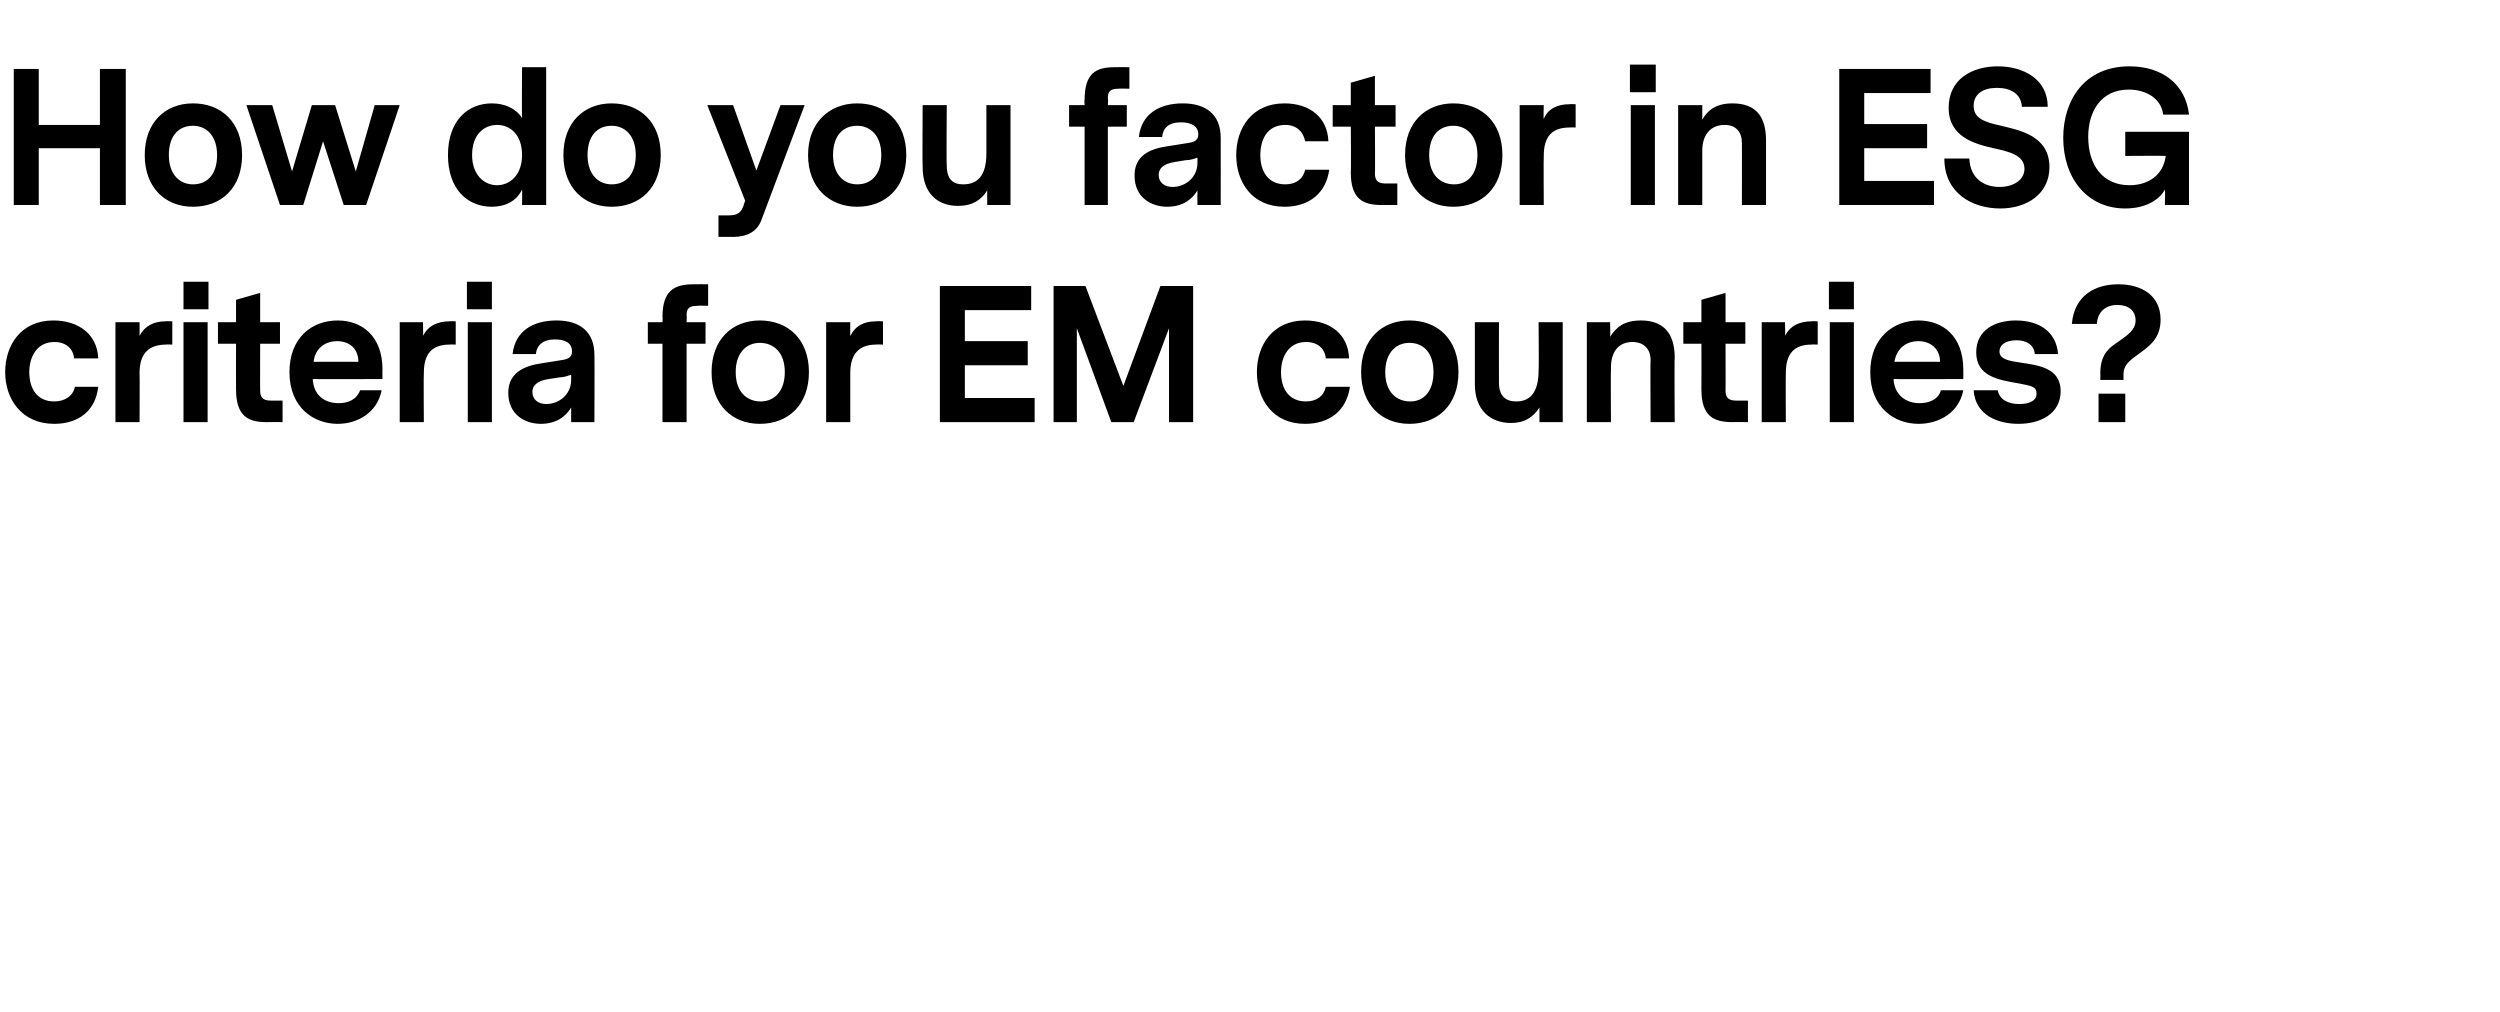
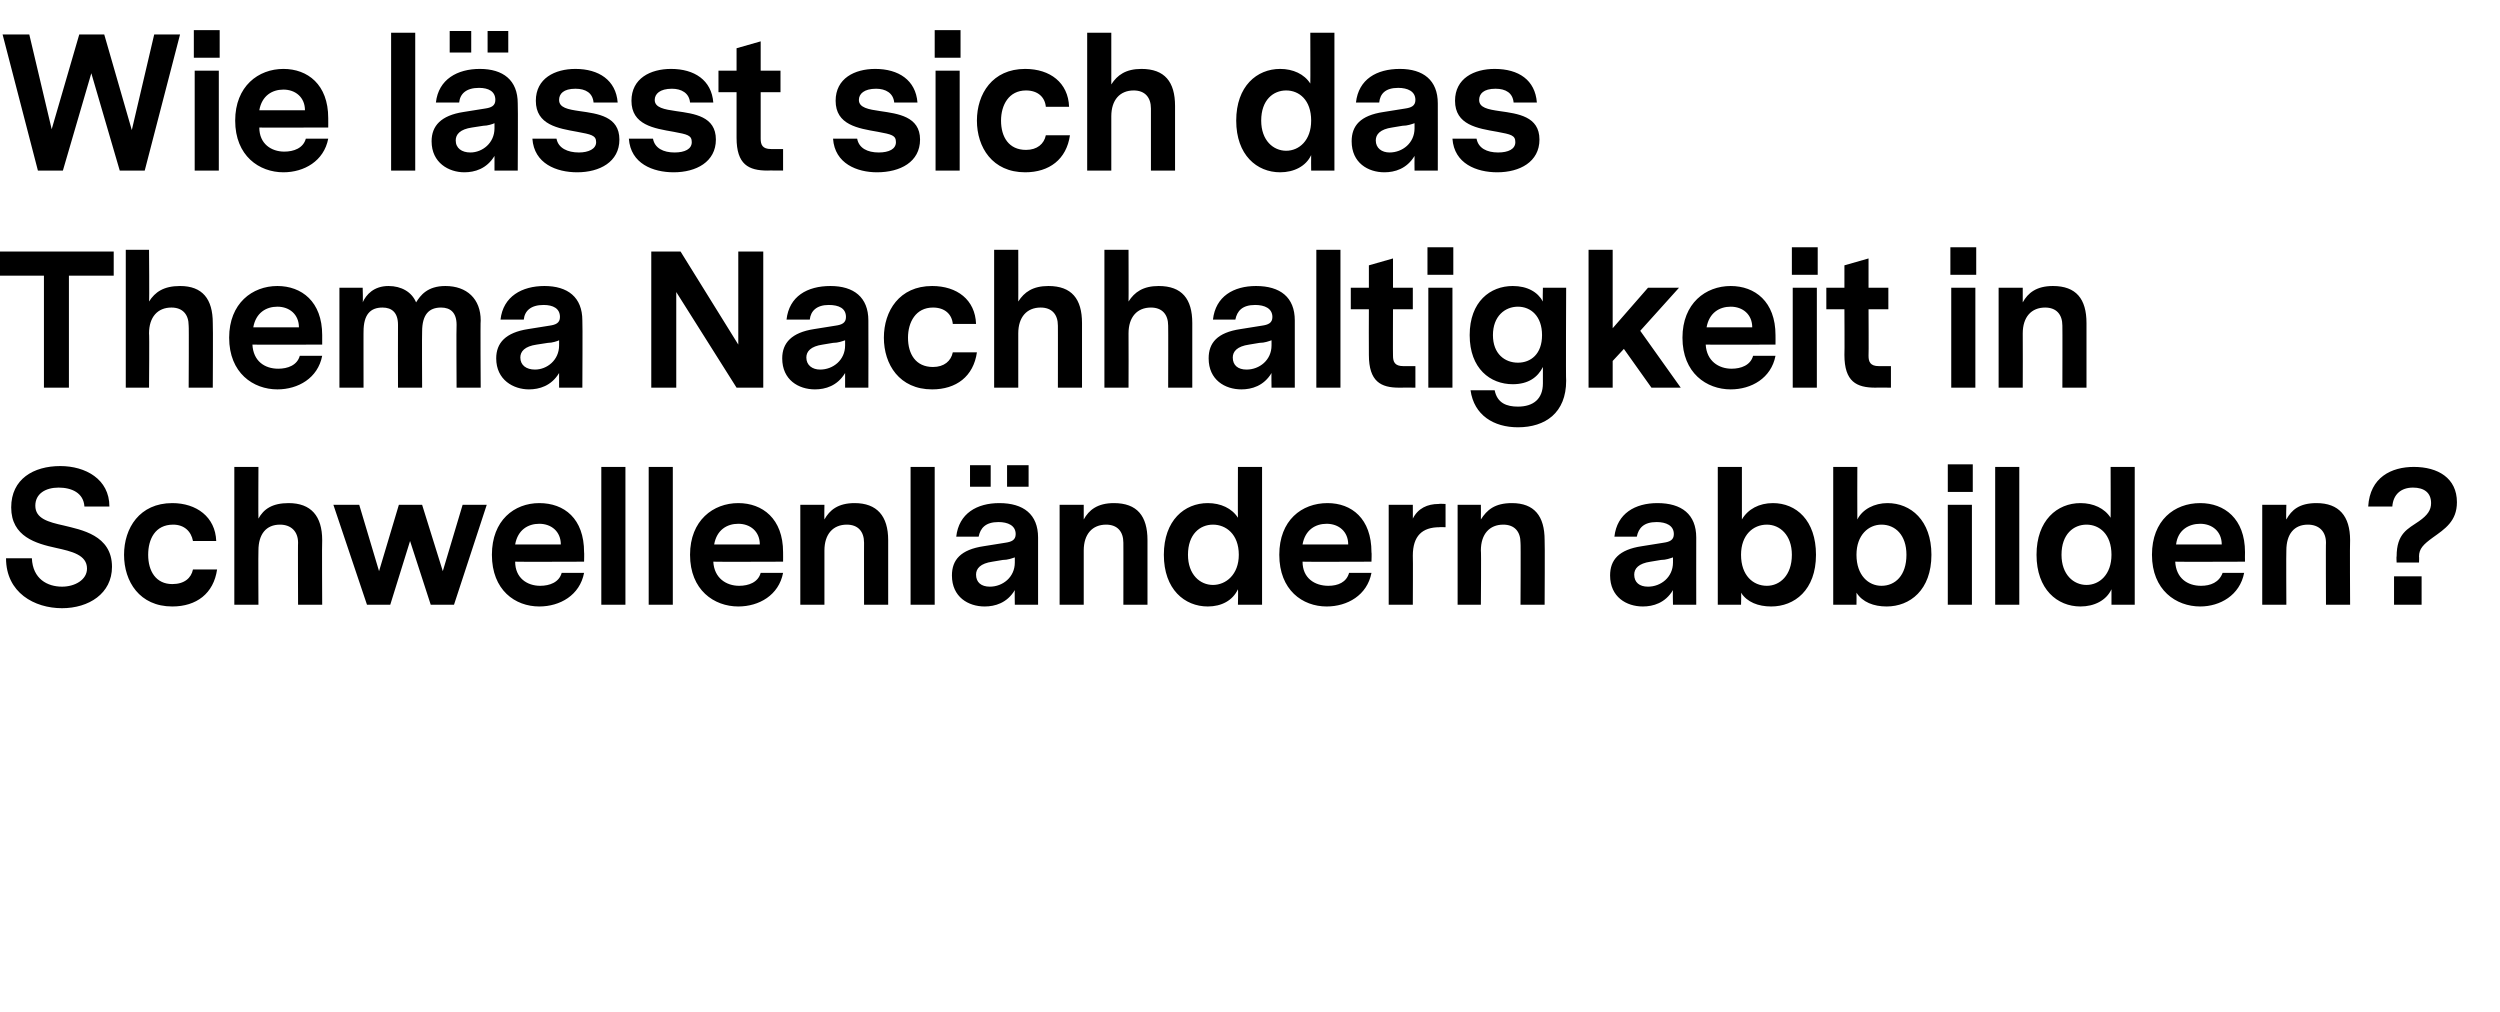
- <svg xmlns="http://www.w3.org/2000/svg" version="1.1" width="290.2px" height="117.4px" viewBox="0 -4 290.2 117.4" style="top:-4px">
+ <svg xmlns="http://www.w3.org/2000/svg" version="1.1" width="290.2px" height="117.4px" viewBox="0 0 290.2 117.4">
  <defs />
-   <g id="Polygon11011">
-     <path d="M 6.3 45.2 C 2.5 45.2 0.6 42.3 0.6 39.2 C 0.6 36.1 2.4 33.2 6.2 33.2 C 9.1 33.2 11.3 34.8 11.4 37.6 C 11.4 37.6 8.6 37.6 8.6 37.6 C 8.5 36.5 7.7 35.7 6.3 35.7 C 4.3 35.7 3.4 37.4 3.4 39.2 C 3.4 41.1 4.3 42.6 6.3 42.6 C 7.6 42.6 8.5 41.9 8.7 40.9 C 8.7 40.9 11.4 40.9 11.4 40.9 C 11.1 43.7 9.1 45.2 6.3 45.2 Z M 20 36 C 20 36 19.26 35.97 19.3 36 C 17.3 36 16.2 37 16.2 39.3 C 16.23 39.31 16.2 45 16.2 45 L 13.4 45 L 13.4 33.4 L 16.2 33.4 C 16.2 33.4 16.21 35.05 16.2 35 C 16.8 33.8 17.9 33.3 19.2 33.3 C 19.24 33.26 20 33.3 20 33.3 L 20 36 Z M 21.3 31.9 L 24.2 31.9 L 24.2 28.7 L 21.3 28.7 L 21.3 31.9 Z M 21.3 33.4 L 24.1 33.4 L 24.1 45 L 21.3 45 L 21.3 33.4 Z M 32.8 45 C 32.8 45 30.93 44.98 30.9 45 C 28.8 45 27.4 44.3 27.4 41.2 C 27.38 41.2 27.4 35.9 27.4 35.9 L 25.3 35.9 L 25.3 33.4 L 27.4 33.4 L 27.4 30.8 L 30.2 30 L 30.2 33.4 L 32.5 33.4 L 32.5 35.9 L 30.2 35.9 C 30.2 35.9 30.18 41.33 30.2 41.3 C 30.2 42 30.4 42.5 31.4 42.5 C 31.35 42.5 32.8 42.5 32.8 42.5 L 32.8 45 Z M 36.3 40 C 36.4 41.9 37.7 42.8 39.3 42.8 C 40.4 42.8 41.4 42.4 41.8 41.3 C 41.8 41.3 44.3 41.3 44.3 41.3 C 43.8 43.9 41.5 45.2 39.2 45.2 C 36.4 45.2 33.6 43.3 33.6 39.2 C 33.6 35.2 36.2 33.2 39.2 33.2 C 42 33.2 44.4 35 44.4 38.9 C 44.37 38.89 44.4 40 44.4 40 C 44.4 40 36.31 40.03 36.3 40 Z M 36.4 38 C 36.4 38 41.6 38 41.6 38 C 41.6 36.5 40.6 35.6 39.1 35.6 C 37.9 35.6 36.6 36.3 36.4 38 Z M 52.9 36 C 52.9 36 52.18 35.97 52.2 36 C 50.2 36 49.2 37 49.2 39.3 C 49.16 39.31 49.2 45 49.2 45 L 46.4 45 L 46.4 33.4 L 49.1 33.4 C 49.1 33.4 49.14 35.05 49.1 35 C 49.7 33.8 50.8 33.3 52.2 33.3 C 52.16 33.26 52.9 33.3 52.9 33.3 L 52.9 36 Z M 54.2 31.9 L 57.1 31.9 L 57.1 28.7 L 54.2 28.7 L 54.2 31.9 Z M 54.3 33.4 L 57.1 33.4 L 57.1 45 L 54.3 45 L 54.3 33.4 Z M 69 37.2 C 69.03 37.19 69 45 69 45 L 66.3 45 C 66.3 45 66.3 43.3 66.3 43.3 C 65.4 44.8 64 45.2 62.8 45.2 C 60.9 45.2 59 44.1 59 41.6 C 59 39.8 60.1 38.6 62.7 38.2 C 62.7 38.2 65.2 37.8 65.2 37.8 C 65.9 37.7 66.4 37.5 66.4 36.8 C 66.4 35.8 65.6 35.4 64.4 35.4 C 63 35.4 62.3 36.1 62.2 37.1 C 62.2 37.1 59.5 37.1 59.5 37.1 C 59.8 34.4 61.9 33.2 64.6 33.2 C 67.3 33.2 69 34.5 69 37.2 Z M 66.3 40.1 C 66.3 40.1 66.3 39.5 66.3 39.5 C 66 39.6 65.5 39.8 65 39.8 C 65 39.8 63.7 40 63.7 40 C 62.3 40.2 61.8 40.8 61.8 41.5 C 61.8 42.4 62.5 42.9 63.4 42.9 C 64.9 42.9 66.3 41.8 66.3 40.1 Z M 80.9 31.5 C 79.9 31.5 79.7 31.9 79.7 32.6 C 79.74 32.63 79.7 33.4 79.7 33.4 L 81.9 33.4 L 81.9 35.9 L 79.7 35.9 L 79.7 45 L 76.9 45 L 76.9 35.9 L 75.2 35.9 L 75.2 33.4 L 76.9 33.4 C 76.9 33.4 76.94 32.76 76.9 32.8 C 76.9 29.7 78.3 29 80.5 29 C 80.49 28.98 82.2 29 82.2 29 L 82.2 31.5 C 82.2 31.5 80.91 31.46 80.9 31.5 Z M 93.9 39.2 C 93.9 43 91.5 45.2 88.2 45.2 C 85 45.2 82.6 43 82.6 39.2 C 82.6 35.4 85 33.2 88.2 33.2 C 91.5 33.2 93.9 35.4 93.9 39.2 Z M 85.4 39.2 C 85.4 41.5 86.7 42.6 88.3 42.6 C 89.9 42.6 91.1 41.4 91.1 39.2 C 91.1 36.9 89.8 35.8 88.2 35.8 C 86.6 35.8 85.4 37 85.4 39.2 Z M 102.5 36 C 102.5 36 101.72 35.97 101.7 36 C 99.8 36 98.7 37 98.7 39.3 C 98.7 39.31 98.7 45 98.7 45 L 95.9 45 L 95.9 33.4 L 98.7 33.4 C 98.7 33.4 98.68 35.05 98.7 35 C 99.3 33.8 100.3 33.3 101.7 33.3 C 101.7 33.26 102.5 33.3 102.5 33.3 L 102.5 36 Z M 109.1 45 L 109.1 29.2 L 119.7 29.2 L 119.7 32 L 112 32 L 112 35.6 L 119.3 35.6 L 119.3 38.4 L 112 38.4 L 112 42.2 L 120.1 42.2 L 120.1 45 L 109.1 45 Z M 138.5 45 L 135.7 45 L 135.7 34.1 L 131.6 45 L 129 45 L 125 34.1 L 125 45 L 122.3 45 L 122.3 29.2 L 126 29.2 L 130.4 40.8 L 134.7 29.2 L 138.5 29.2 L 138.5 45 Z M 151.5 45.2 C 147.7 45.2 145.9 42.3 145.9 39.2 C 145.9 36.1 147.7 33.2 151.5 33.2 C 154.4 33.2 156.5 34.8 156.6 37.6 C 156.6 37.6 153.9 37.6 153.9 37.6 C 153.8 36.5 153 35.7 151.6 35.7 C 149.6 35.7 148.7 37.4 148.7 39.2 C 148.7 41.1 149.6 42.6 151.6 42.6 C 152.9 42.6 153.7 41.9 153.9 40.9 C 153.9 40.9 156.7 40.9 156.7 40.9 C 156.3 43.7 154.3 45.2 151.5 45.2 Z M 169.3 39.2 C 169.3 43 166.9 45.2 163.6 45.2 C 160.4 45.2 158 43 158 39.2 C 158 35.4 160.4 33.2 163.6 33.2 C 166.9 33.2 169.3 35.4 169.3 39.2 Z M 160.8 39.2 C 160.8 41.5 162.1 42.6 163.7 42.6 C 165.3 42.6 166.4 41.4 166.4 39.2 C 166.4 36.9 165.2 35.8 163.6 35.8 C 162 35.8 160.8 37 160.8 39.2 Z M 181.4 45 L 178.7 45 C 178.7 45 178.71 43.34 178.7 43.3 C 178 44.4 177 45.1 175.4 45.1 C 173 45.1 171.2 43.6 171.2 40.6 C 171.19 40.59 171.2 33.4 171.2 33.4 L 174 33.4 C 174 33.4 173.98 40.38 174 40.4 C 174 42 174.8 42.6 176 42.6 C 177.5 42.6 178.6 41.7 178.6 39 C 178.65 39 178.6 33.4 178.6 33.4 L 181.4 33.4 L 181.4 45 Z M 194.4 37.5 C 194.35 37.51 194.4 45 194.4 45 L 191.6 45 C 191.6 45 191.56 37.76 191.6 37.8 C 191.6 36.5 190.8 35.7 189.5 35.7 C 187.9 35.7 187 36.8 187 38.7 C 186.96 38.72 187 45 187 45 L 184.2 45 L 184.2 33.4 L 186.9 33.4 C 186.9 33.4 186.94 35.07 186.9 35.1 C 187.6 34 188.5 33.2 190.5 33.2 C 193.1 33.2 194.4 34.7 194.4 37.5 Z M 202.9 45 C 202.9 45 201.07 44.98 201.1 45 C 198.9 45 197.5 44.3 197.5 41.2 C 197.52 41.2 197.5 35.9 197.5 35.9 L 195.4 35.9 L 195.4 33.4 L 197.5 33.4 L 197.5 30.8 L 200.3 30 L 200.3 33.4 L 202.6 33.4 L 202.6 35.9 L 200.3 35.9 C 200.3 35.9 200.32 41.33 200.3 41.3 C 200.3 42 200.5 42.5 201.5 42.5 C 201.49 42.5 202.9 42.5 202.9 42.5 L 202.9 45 Z M 211 36 C 211 36 210.29 35.97 210.3 36 C 208.3 36 207.3 37 207.3 39.3 C 207.27 39.31 207.3 45 207.3 45 L 204.5 45 L 204.5 33.4 L 207.2 33.4 C 207.2 33.4 207.25 35.05 207.2 35 C 207.8 33.8 208.9 33.3 210.3 33.3 C 210.27 33.26 211 33.3 211 33.3 L 211 36 Z M 212.3 31.9 L 215.2 31.9 L 215.2 28.7 L 212.3 28.7 L 212.3 31.9 Z M 212.4 33.4 L 215.2 33.4 L 215.2 45 L 212.4 45 L 212.4 33.4 Z M 219.8 40 C 219.9 41.9 221.3 42.8 222.8 42.8 C 223.9 42.8 225 42.4 225.3 41.3 C 225.3 41.3 227.9 41.3 227.9 41.3 C 227.4 43.9 225.1 45.2 222.7 45.2 C 219.9 45.2 217.1 43.3 217.1 39.2 C 217.1 35.2 219.8 33.2 222.7 33.2 C 225.5 33.2 227.9 35 227.9 38.9 C 227.91 38.89 227.9 40 227.9 40 C 227.9 40 219.85 40.03 219.8 40 Z M 219.9 38 C 219.9 38 225.2 38 225.2 38 C 225.2 36.5 224.1 35.6 222.7 35.6 C 221.4 35.6 220.2 36.3 219.9 38 Z M 239.2 41.4 C 239.2 44 236.9 45.2 234.3 45.2 C 231.9 45.2 229.3 44.2 229.1 41.3 C 229.1 41.3 231.9 41.3 231.9 41.3 C 232.1 42.4 233.1 42.9 234.4 42.9 C 235.6 42.9 236.4 42.5 236.4 41.7 C 236.4 40.9 235.9 40.8 234.3 40.5 C 232 40.1 229.4 39.7 229.4 36.9 C 229.4 34.3 231.6 33.2 234 33.2 C 236.7 33.2 238.7 34.5 238.9 37.1 C 238.9 37.1 236.2 37.1 236.2 37.1 C 236.1 36 235.2 35.5 234.1 35.5 C 232.7 35.5 232.1 36.1 232.1 36.8 C 232.1 37.7 233.2 37.9 234.6 38.1 C 236.6 38.4 239.2 38.7 239.2 41.4 Z M 243.8 39.4 C 243.8 36.7 245.2 36.2 246.4 35.3 C 247.4 34.6 247.9 34 247.9 33.2 C 247.9 32 247 31.4 245.8 31.4 C 244.4 31.4 243.5 32.2 243.4 33.6 C 243.4 33.6 240.5 33.6 240.5 33.6 C 240.8 30.2 243.3 29 245.9 29 C 248.6 29 250.8 30.3 250.8 33.1 C 250.8 35.3 249.5 36.2 248.1 37.2 C 247 38 246.5 38.5 246.5 39.4 C 246.5 39.44 246.5 40.1 246.5 40.1 L 243.8 40.1 C 243.8 40.1 243.83 39.35 243.8 39.4 Z M 243.6 41.7 L 246.7 41.7 L 246.7 45 L 243.6 45 L 243.6 41.7 Z " stroke="none" fill="#000" />
+   <g id="Polygon10984">
+     <path d="M 7.2 70.6 C 4 70.6 0.7 68.8 0.7 64.8 C 0.7 64.8 3.7 64.8 3.7 64.8 C 3.8 67.2 5.5 68.1 7.2 68.1 C 8.7 68.1 10.1 67.3 10.1 66 C 10.1 64.4 8.3 64 6.5 63.6 C 4.2 63.1 1.3 62.3 1.3 58.9 C 1.3 55.6 3.9 54.1 7 54.1 C 9.9 54.1 12.7 55.6 12.7 58.8 C 12.7 58.8 9.8 58.8 9.8 58.8 C 9.7 57.2 8.3 56.6 6.8 56.6 C 5.3 56.6 4.1 57.3 4.1 58.7 C 4.1 60.2 5.6 60.6 7.4 61 C 9.4 61.5 13 62.1 13 65.8 C 13 68.9 10.3 70.6 7.2 70.6 Z M 20 70.4 C 16.2 70.4 14.4 67.5 14.4 64.4 C 14.4 61.3 16.2 58.4 20 58.4 C 22.8 58.4 25 60 25.1 62.8 C 25.1 62.8 22.4 62.8 22.4 62.8 C 22.2 61.7 21.4 60.9 20.1 60.9 C 18 60.9 17.2 62.6 17.2 64.4 C 17.2 66.3 18.1 67.8 20 67.8 C 21.4 67.8 22.2 67.1 22.4 66.1 C 22.4 66.1 25.2 66.1 25.2 66.1 C 24.8 68.9 22.8 70.4 20 70.4 Z M 37.4 62.7 C 37.36 62.71 37.4 70.2 37.4 70.2 L 34.6 70.2 C 34.6 70.2 34.57 62.96 34.6 63 C 34.6 61.7 33.8 60.9 32.5 60.9 C 30.9 60.9 30 62 30 63.9 C 29.97 63.92 30 70.2 30 70.2 L 27.2 70.2 L 27.2 54.2 L 30 54.2 C 30 54.2 29.97 60.23 30 60.2 C 30.6 59.1 31.6 58.4 33.5 58.4 C 36.1 58.4 37.4 59.9 37.4 62.7 Z M 52.7 70.2 L 50 70.2 L 47.6 62.8 L 45.3 70.2 L 42.6 70.2 L 38.7 58.6 L 41.7 58.6 L 44 66.3 L 46.3 58.6 L 49 58.6 L 51.4 66.3 L 53.7 58.6 L 56.5 58.6 L 52.7 70.2 Z M 59.8 65.2 C 59.8 67.1 61.2 68 62.7 68 C 63.8 68 64.9 67.6 65.2 66.5 C 65.2 66.5 67.8 66.5 67.8 66.5 C 67.3 69.1 65 70.4 62.6 70.4 C 59.8 70.4 57.1 68.5 57.1 64.4 C 57.1 60.4 59.7 58.4 62.6 58.4 C 65.5 58.4 67.8 60.2 67.8 64.1 C 67.83 64.09 67.8 65.2 67.8 65.2 C 67.8 65.2 59.77 65.23 59.8 65.2 Z M 59.8 63.2 C 59.8 63.2 65.1 63.2 65.1 63.2 C 65.1 61.7 64 60.8 62.6 60.8 C 61.3 60.8 60.1 61.5 59.8 63.2 Z M 72.6 70.2 L 69.8 70.2 L 69.8 54.2 L 72.6 54.2 L 72.6 70.2 Z M 78.1 70.2 L 75.3 70.2 L 75.3 54.2 L 78.1 54.2 L 78.1 70.2 Z M 82.8 65.2 C 82.9 67.1 84.3 68 85.8 68 C 86.9 68 88 67.6 88.3 66.5 C 88.3 66.5 90.9 66.5 90.9 66.5 C 90.4 69.1 88.1 70.4 85.7 70.4 C 82.9 70.4 80.1 68.5 80.1 64.4 C 80.1 60.4 82.8 58.4 85.7 58.4 C 88.5 58.4 90.9 60.2 90.9 64.1 C 90.91 64.09 90.9 65.2 90.9 65.2 C 90.9 65.2 82.84 65.23 82.8 65.2 Z M 82.9 63.2 C 82.9 63.2 88.2 63.2 88.2 63.2 C 88.2 61.7 87.1 60.8 85.7 60.8 C 84.4 60.8 83.2 61.5 82.9 63.2 Z M 103.1 62.7 C 103.09 62.71 103.1 70.2 103.1 70.2 L 100.3 70.2 C 100.3 70.2 100.29 62.96 100.3 63 C 100.3 61.7 99.6 60.9 98.3 60.9 C 96.7 60.9 95.7 62 95.7 63.9 C 95.7 63.92 95.7 70.2 95.7 70.2 L 92.9 70.2 L 92.9 58.6 L 95.7 58.6 C 95.7 58.6 95.67 60.27 95.7 60.3 C 96.3 59.2 97.3 58.4 99.2 58.4 C 101.8 58.4 103.1 59.9 103.1 62.7 Z M 108.5 70.2 L 105.7 70.2 L 105.7 54.2 L 108.5 54.2 L 108.5 70.2 Z M 112.6 54 L 115 54 L 115 56.5 L 112.6 56.5 L 112.6 54 Z M 116.9 54 L 119.4 54 L 119.4 56.5 L 116.9 56.5 L 116.9 54 Z M 120.5 62.4 C 120.5 62.39 120.5 70.2 120.5 70.2 L 117.8 70.2 C 117.8 70.2 117.77 68.5 117.8 68.5 C 116.9 70 115.5 70.4 114.3 70.4 C 112.4 70.4 110.5 69.3 110.5 66.8 C 110.5 65 111.5 63.8 114.2 63.4 C 114.2 63.4 116.7 63 116.7 63 C 117.4 62.9 117.9 62.7 117.9 62 C 117.9 61 117 60.6 115.9 60.6 C 114.4 60.6 113.8 61.3 113.6 62.3 C 113.6 62.3 111 62.3 111 62.3 C 111.3 59.6 113.4 58.4 116 58.4 C 118.8 58.4 120.5 59.7 120.5 62.4 Z M 117.8 65.3 C 117.8 65.3 117.8 64.7 117.8 64.7 C 117.5 64.8 117 65 116.4 65 C 116.4 65 115.2 65.2 115.2 65.2 C 113.8 65.4 113.3 66 113.3 66.7 C 113.3 67.6 113.9 68.1 114.9 68.1 C 116.4 68.1 117.8 67 117.8 65.3 Z M 133.2 62.7 C 133.2 62.71 133.2 70.2 133.2 70.2 L 130.4 70.2 C 130.4 70.2 130.41 62.96 130.4 63 C 130.4 61.7 129.7 60.9 128.4 60.9 C 126.8 60.9 125.8 62 125.8 63.9 C 125.81 63.92 125.8 70.2 125.8 70.2 L 123 70.2 L 123 58.6 L 125.8 58.6 C 125.8 58.6 125.79 60.27 125.8 60.3 C 126.4 59.2 127.4 58.4 129.3 58.4 C 132 58.4 133.2 59.9 133.2 62.7 Z M 146.5 70.2 L 143.7 70.2 C 143.7 70.2 143.74 68.4 143.7 68.4 C 143.1 69.7 141.8 70.4 140.2 70.4 C 137.5 70.4 135.1 68.4 135.1 64.4 C 135.1 60.4 137.5 58.4 140.2 58.4 C 141.7 58.4 143 59 143.7 60.1 C 143.68 60.12 143.7 54.2 143.7 54.2 L 146.5 54.2 L 146.5 70.2 Z M 143.8 64.4 C 143.8 62 142.3 60.9 140.8 60.9 C 139.3 60.9 137.9 62 137.9 64.4 C 137.9 66.7 139.3 67.9 140.8 67.9 C 142.3 67.9 143.8 66.7 143.8 64.4 Z M 151.2 65.2 C 151.2 67.1 152.6 68 154.2 68 C 155.3 68 156.3 67.6 156.6 66.5 C 156.6 66.5 159.2 66.5 159.2 66.5 C 158.7 69.1 156.4 70.4 154 70.4 C 151.2 70.4 148.5 68.5 148.5 64.4 C 148.5 60.4 151.1 58.4 154.1 58.4 C 156.9 58.4 159.2 60.2 159.2 64.1 C 159.24 64.09 159.2 65.2 159.2 65.2 C 159.2 65.2 151.18 65.23 151.2 65.2 Z M 151.2 63.2 C 151.2 63.2 156.5 63.2 156.5 63.2 C 156.5 61.7 155.4 60.8 154 60.8 C 152.7 60.8 151.5 61.5 151.2 63.2 Z M 167.8 61.2 C 167.8 61.2 167.05 61.17 167.1 61.2 C 165.1 61.2 164 62.2 164 64.5 C 164.03 64.51 164 70.2 164 70.2 L 161.2 70.2 L 161.2 58.6 L 164 58.6 C 164 58.6 164.01 60.25 164 60.2 C 164.6 59 165.7 58.5 167 58.5 C 167.03 58.46 167.8 58.5 167.8 58.5 L 167.8 61.2 Z M 179.3 62.7 C 179.34 62.71 179.3 70.2 179.3 70.2 L 176.5 70.2 C 176.5 70.2 176.54 62.96 176.5 63 C 176.5 61.7 175.8 60.9 174.5 60.9 C 172.9 60.9 171.9 62 171.9 63.9 C 171.95 63.92 171.9 70.2 171.9 70.2 L 169.2 70.2 L 169.2 58.6 L 171.9 58.6 C 171.9 58.6 171.92 60.27 171.9 60.3 C 172.6 59.2 173.5 58.4 175.5 58.4 C 178.1 58.4 179.3 59.9 179.3 62.7 Z M 196.9 62.4 C 196.89 62.39 196.9 70.2 196.9 70.2 L 194.2 70.2 C 194.2 70.2 194.16 68.5 194.2 68.5 C 193.3 70 191.9 70.4 190.7 70.4 C 188.8 70.4 186.9 69.3 186.9 66.8 C 186.9 65 187.9 63.8 190.6 63.4 C 190.6 63.4 193.1 63 193.1 63 C 193.8 62.9 194.3 62.7 194.3 62 C 194.3 61 193.4 60.6 192.3 60.6 C 190.8 60.6 190.2 61.3 190 62.3 C 190 62.3 187.4 62.3 187.4 62.3 C 187.7 59.6 189.8 58.4 192.4 58.4 C 195.2 58.4 196.9 59.7 196.9 62.4 Z M 194.2 65.3 C 194.2 65.3 194.2 64.7 194.2 64.7 C 193.9 64.8 193.4 65 192.8 65 C 192.8 65 191.6 65.2 191.6 65.2 C 190.2 65.4 189.7 66 189.7 66.7 C 189.7 67.6 190.3 68.1 191.3 68.1 C 192.8 68.1 194.2 67 194.2 65.3 Z M 210.8 64.4 C 210.8 68.5 208.3 70.4 205.6 70.4 C 204.1 70.4 202.8 69.9 202.1 68.8 C 202.14 68.8 202.1 70.2 202.1 70.2 L 199.4 70.2 L 199.4 54.2 L 202.2 54.2 C 202.2 54.2 202.21 60.29 202.2 60.3 C 202.9 59.1 204.2 58.4 205.8 58.4 C 208.5 58.4 210.8 60.4 210.8 64.4 Z M 208 64.4 C 208 62.1 206.6 60.9 205.1 60.9 C 203.5 60.9 202.1 62.1 202.1 64.4 C 202.1 66.8 203.5 68 205.1 68 C 206.6 68 208 66.8 208 64.4 Z M 224.2 64.4 C 224.2 68.5 221.7 70.4 219 70.4 C 217.5 70.4 216.2 69.9 215.5 68.8 C 215.52 68.8 215.5 70.2 215.5 70.2 L 212.8 70.2 L 212.8 54.2 L 215.6 54.2 C 215.6 54.2 215.58 60.29 215.6 60.3 C 216.2 59.1 217.6 58.4 219.1 58.4 C 221.8 58.4 224.2 60.4 224.2 64.4 Z M 221.3 64.4 C 221.3 62.1 220 60.9 218.4 60.9 C 216.9 60.9 215.5 62.1 215.5 64.4 C 215.5 66.8 216.9 68 218.4 68 C 220 68 221.3 66.8 221.3 64.4 Z M 226.1 57.1 L 229 57.1 L 229 53.9 L 226.1 53.9 L 226.1 57.1 Z M 226.1 58.6 L 228.9 58.6 L 228.9 70.2 L 226.1 70.2 L 226.1 58.6 Z M 234.4 70.2 L 231.6 70.2 L 231.6 54.2 L 234.4 54.2 L 234.4 70.2 Z M 247.8 70.2 L 245.1 70.2 C 245.1 70.2 245.09 68.4 245.1 68.4 C 244.5 69.7 243.1 70.4 241.5 70.4 C 238.8 70.4 236.4 68.4 236.4 64.4 C 236.4 60.4 238.8 58.4 241.5 58.4 C 243 58.4 244.3 59 245 60.1 C 245.02 60.12 245 54.2 245 54.2 L 247.8 54.2 L 247.8 70.2 Z M 245.1 64.4 C 245.1 62 243.7 60.9 242.2 60.9 C 240.7 60.9 239.3 62 239.3 64.4 C 239.3 66.7 240.7 67.9 242.2 67.9 C 243.7 67.9 245.1 66.7 245.1 64.4 Z M 252.5 65.2 C 252.6 67.1 253.9 68 255.5 68 C 256.6 68 257.6 67.6 258 66.5 C 258 66.5 260.5 66.5 260.5 66.5 C 260 69.1 257.7 70.4 255.4 70.4 C 252.6 70.4 249.8 68.5 249.8 64.4 C 249.8 60.4 252.4 58.4 255.4 58.4 C 258.2 58.4 260.6 60.2 260.6 64.1 C 260.58 64.09 260.6 65.2 260.6 65.2 C 260.6 65.2 252.52 65.23 252.5 65.2 Z M 252.6 63.2 C 252.6 63.2 257.9 63.2 257.9 63.2 C 257.9 61.7 256.8 60.8 255.4 60.8 C 254.1 60.8 252.8 61.5 252.6 63.2 Z M 272.8 62.7 C 272.76 62.71 272.8 70.2 272.8 70.2 L 270 70.2 C 270 70.2 269.97 62.96 270 63 C 270 61.7 269.2 60.9 267.9 60.9 C 266.3 60.9 265.4 62 265.4 63.9 C 265.37 63.92 265.4 70.2 265.4 70.2 L 262.6 70.2 L 262.6 58.6 L 265.4 58.6 C 265.4 58.6 265.35 60.27 265.4 60.3 C 266 59.2 266.9 58.4 268.9 58.4 C 271.5 58.4 272.8 59.9 272.8 62.7 Z M 278.2 64.6 C 278.2 61.9 279.5 61.4 280.8 60.5 C 281.8 59.8 282.2 59.2 282.2 58.4 C 282.2 57.2 281.4 56.6 280.1 56.6 C 278.7 56.6 277.8 57.4 277.7 58.8 C 277.7 58.8 274.9 58.8 274.9 58.8 C 275.1 55.4 277.6 54.2 280.2 54.2 C 283 54.2 285.2 55.5 285.2 58.3 C 285.2 60.5 283.8 61.4 282.4 62.4 C 281.3 63.2 280.8 63.7 280.8 64.6 C 280.83 64.64 280.8 65.3 280.8 65.3 L 278.2 65.3 C 278.2 65.3 278.16 64.55 278.2 64.6 Z M 277.9 66.9 L 281.1 66.9 L 281.1 70.2 L 277.9 70.2 L 277.9 66.9 Z " stroke="none" fill="#000" />
  </g>
-   <g id="Polygon11010">
-     <path d="M 14.6 19.8 L 11.6 19.8 L 11.6 13.2 L 4.5 13.2 L 4.5 19.8 L 1.6 19.8 L 1.6 4 L 4.5 4 L 4.5 10.5 L 11.6 10.5 L 11.6 4 L 14.6 4 L 14.6 19.8 Z M 28.1 14 C 28.1 17.8 25.7 20 22.4 20 C 19.2 20 16.8 17.8 16.8 14 C 16.8 10.2 19.2 8 22.4 8 C 25.7 8 28.1 10.2 28.1 14 Z M 19.6 14 C 19.6 16.3 20.9 17.4 22.4 17.4 C 24.1 17.4 25.2 16.2 25.2 14 C 25.2 11.7 23.9 10.6 22.4 10.6 C 20.7 10.6 19.6 11.8 19.6 14 Z M 42.5 19.8 L 39.9 19.8 L 37.5 12.4 L 35.2 19.8 L 32.5 19.8 L 28.6 8.2 L 31.6 8.2 L 33.9 15.9 L 36.2 8.2 L 38.9 8.2 L 41.3 15.9 L 43.5 8.2 L 46.4 8.2 L 42.5 19.8 Z M 63.4 19.8 L 60.6 19.8 C 60.6 19.8 60.63 18 60.6 18 C 60 19.3 58.7 20 57.1 20 C 54.3 20 52 18 52 14 C 52 10 54.3 8 57.1 8 C 58.6 8 59.9 8.6 60.6 9.7 C 60.56 9.72 60.6 3.8 60.6 3.8 L 63.4 3.8 L 63.4 19.8 Z M 60.6 14 C 60.6 11.6 59.2 10.5 57.7 10.5 C 56.2 10.5 54.8 11.6 54.8 14 C 54.8 16.3 56.2 17.5 57.7 17.5 C 59.2 17.5 60.6 16.3 60.6 14 Z M 76.7 14 C 76.7 17.8 74.3 20 71 20 C 67.8 20 65.4 17.8 65.4 14 C 65.4 10.2 67.8 8 71 8 C 74.3 8 76.7 10.2 76.7 14 Z M 68.2 14 C 68.2 16.3 69.5 17.4 71 17.4 C 72.7 17.4 73.8 16.2 73.8 14 C 73.8 11.7 72.5 10.6 71 10.6 C 69.3 10.6 68.2 11.8 68.2 14 Z M 93.4 8.2 C 93.4 8.2 88.39 21.52 88.4 21.5 C 87.9 22.9 86.7 23.5 85.1 23.5 C 85.11 23.48 83.4 23.5 83.4 23.5 L 83.4 21 C 83.4 21 84.63 21 84.6 21 C 85.6 21 86 20.7 86.3 19.9 C 86.29 19.87 86.5 19.3 86.5 19.3 L 82.1 8.2 L 85.1 8.2 L 87.8 15.8 L 90.6 8.2 L 93.4 8.2 Z M 105.2 14 C 105.2 17.8 102.8 20 99.5 20 C 96.3 20 93.8 17.8 93.8 14 C 93.8 10.2 96.3 8 99.5 8 C 102.8 8 105.2 10.2 105.2 14 Z M 96.7 14 C 96.7 16.3 98 17.4 99.5 17.4 C 101.2 17.4 102.3 16.2 102.3 14 C 102.3 11.7 101 10.6 99.5 10.6 C 97.8 10.6 96.7 11.8 96.7 14 Z M 117.3 19.8 L 114.6 19.8 C 114.6 19.8 114.58 18.14 114.6 18.1 C 113.9 19.2 112.9 19.9 111.2 19.9 C 108.8 19.9 107.1 18.4 107.1 15.4 C 107.06 15.39 107.1 8.2 107.1 8.2 L 109.9 8.2 C 109.9 8.2 109.85 15.18 109.9 15.2 C 109.9 16.8 110.6 17.4 111.8 17.4 C 113.4 17.4 114.5 16.5 114.5 13.8 C 114.51 13.8 114.5 8.2 114.5 8.2 L 117.3 8.2 L 117.3 19.8 Z M 129.8 6.3 C 128.8 6.3 128.6 6.7 128.6 7.4 C 128.65 7.43 128.6 8.2 128.6 8.2 L 130.8 8.2 L 130.8 10.7 L 128.6 10.7 L 128.6 19.8 L 125.9 19.8 L 125.9 10.7 L 124.1 10.7 L 124.1 8.2 L 125.9 8.2 C 125.9 8.2 125.85 7.56 125.9 7.6 C 125.9 4.5 127.2 3.8 129.4 3.8 C 129.4 3.78 131.1 3.8 131.1 3.8 L 131.1 6.3 C 131.1 6.3 129.82 6.26 129.8 6.3 Z M 141.7 12 C 141.71 11.99 141.7 19.8 141.7 19.8 L 139 19.8 C 139 19.8 138.98 18.1 139 18.1 C 138.1 19.6 136.7 20 135.5 20 C 133.6 20 131.7 18.9 131.7 16.4 C 131.7 14.6 132.7 13.4 135.4 13 C 135.4 13 137.9 12.6 137.9 12.6 C 138.6 12.5 139.1 12.3 139.1 11.6 C 139.1 10.6 138.2 10.2 137.1 10.2 C 135.6 10.2 135 10.9 134.9 11.9 C 134.9 11.9 132.2 11.9 132.2 11.9 C 132.5 9.2 134.6 8 137.3 8 C 140 8 141.7 9.3 141.7 12 Z M 139 14.9 C 139 14.9 139 14.3 139 14.3 C 138.7 14.4 138.2 14.6 137.6 14.6 C 137.6 14.6 136.4 14.8 136.4 14.8 C 135 15 134.5 15.6 134.5 16.3 C 134.5 17.2 135.2 17.7 136.1 17.7 C 137.6 17.7 139 16.6 139 14.9 Z M 149.1 20 C 145.3 20 143.5 17.1 143.5 14 C 143.5 10.9 145.3 8 149.1 8 C 152 8 154.1 9.6 154.2 12.4 C 154.2 12.4 151.5 12.4 151.5 12.4 C 151.3 11.3 150.5 10.5 149.2 10.5 C 147.1 10.5 146.3 12.2 146.3 14 C 146.3 15.9 147.2 17.4 149.2 17.4 C 150.5 17.4 151.3 16.7 151.5 15.7 C 151.5 15.7 154.3 15.7 154.3 15.7 C 153.9 18.5 151.9 20 149.1 20 Z M 162.2 19.8 C 162.2 19.8 160.4 19.78 160.4 19.8 C 158.2 19.8 156.8 19.1 156.8 16 C 156.85 16 156.8 10.7 156.8 10.7 L 154.7 10.7 L 154.7 8.2 L 156.8 8.2 L 156.8 5.6 L 159.6 4.8 L 159.6 8.2 L 162 8.2 L 162 10.7 L 159.6 10.7 C 159.6 10.7 159.64 16.13 159.6 16.1 C 159.6 16.8 159.8 17.3 160.8 17.3 C 160.82 17.3 162.2 17.3 162.2 17.3 L 162.2 19.8 Z M 174.4 14 C 174.4 17.8 172 20 168.7 20 C 165.5 20 163.1 17.8 163.1 14 C 163.1 10.2 165.5 8 168.7 8 C 172 8 174.4 10.2 174.4 14 Z M 165.9 14 C 165.9 16.3 167.2 17.4 168.8 17.4 C 170.4 17.4 171.5 16.2 171.5 14 C 171.5 11.7 170.2 10.6 168.7 10.6 C 167 10.6 165.9 11.8 165.9 14 Z M 182.9 10.8 C 182.9 10.8 182.2 10.77 182.2 10.8 C 180.2 10.8 179.2 11.8 179.2 14.1 C 179.17 14.11 179.2 19.8 179.2 19.8 L 176.4 19.8 L 176.4 8.2 L 179.2 8.2 C 179.2 8.2 179.15 9.85 179.2 9.8 C 179.7 8.6 180.8 8.1 182.2 8.1 C 182.17 8.06 182.9 8.1 182.9 8.1 L 182.9 10.8 Z M 189.2 6.7 L 192.2 6.7 L 192.2 3.5 L 189.2 3.5 L 189.2 6.7 Z M 189.3 8.2 L 192.1 8.2 L 192.1 19.8 L 189.3 19.8 L 189.3 8.2 Z M 205 12.3 C 205 12.31 205 19.8 205 19.8 L 202.2 19.8 C 202.2 19.8 202.21 12.56 202.2 12.6 C 202.2 11.3 201.5 10.5 200.2 10.5 C 198.6 10.5 197.6 11.6 197.6 13.5 C 197.61 13.52 197.6 19.8 197.6 19.8 L 194.8 19.8 L 194.8 8.2 L 197.6 8.2 C 197.6 8.2 197.59 9.87 197.6 9.9 C 198.2 8.8 199.2 8 201.1 8 C 203.8 8 205 9.5 205 12.3 Z M 213.5 19.8 L 213.5 4 L 224.1 4 L 224.1 6.8 L 216.4 6.8 L 216.4 10.4 L 223.7 10.4 L 223.7 13.2 L 216.4 13.2 L 216.4 17 L 224.5 17 L 224.5 19.8 L 213.5 19.8 Z M 232.2 20.2 C 228.9 20.2 225.7 18.4 225.7 14.4 C 225.7 14.4 228.6 14.4 228.6 14.4 C 228.7 16.8 230.4 17.7 232.1 17.7 C 233.7 17.7 235 16.9 235 15.6 C 235 14 233.2 13.6 231.4 13.2 C 229.2 12.7 226.2 11.9 226.2 8.5 C 226.2 5.2 228.9 3.7 231.9 3.7 C 234.9 3.7 237.7 5.2 237.7 8.4 C 237.7 8.4 234.7 8.4 234.7 8.4 C 234.6 6.8 233.3 6.2 231.8 6.2 C 230.2 6.2 229.1 6.9 229.1 8.3 C 229.1 9.8 230.5 10.2 232.3 10.6 C 234.3 11.1 237.9 11.7 237.9 15.4 C 237.9 18.5 235.3 20.2 232.2 20.2 Z M 254.1 11.3 L 254.1 19.8 L 251.3 19.8 C 251.3 19.8 251.35 17.98 251.3 18 C 250.8 19 249.3 20.2 246.7 20.2 C 242.3 20.2 239.5 16.7 239.5 12 C 239.5 7.7 241.9 3.7 247.2 3.7 C 250.9 3.7 253.7 5.7 254.1 9.3 C 254.1 9.3 251.1 9.3 251.1 9.3 C 250.9 7.5 249.2 6.4 247.1 6.4 C 243.9 6.4 242.4 8.9 242.4 11.9 C 242.4 15.2 244.1 17.5 247.2 17.5 C 249.3 17.5 251.1 16.4 251.4 14.1 C 251.37 14.07 246.7 14.1 246.7 14.1 L 246.7 11.3 L 254.1 11.3 Z " stroke="none" fill="#000" />
+   <g id="Polygon10983">
+     <path d="M 13.2 32 L 8 32 L 8 45 L 5.1 45 L 5.1 32 L 0 32 L 0 29.2 L 13.2 29.2 L 13.2 32 Z M 24.7 37.5 C 24.74 37.51 24.7 45 24.7 45 L 21.9 45 C 21.9 45 21.94 37.76 21.9 37.8 C 21.9 36.5 21.2 35.7 19.9 35.7 C 18.3 35.7 17.3 36.8 17.3 38.7 C 17.35 38.72 17.3 45 17.3 45 L 14.6 45 L 14.6 29 L 17.3 29 C 17.3 29 17.35 35.03 17.3 35 C 18 33.9 19 33.2 20.9 33.2 C 23.5 33.2 24.7 34.7 24.7 37.5 Z M 29.3 40 C 29.4 41.9 30.7 42.8 32.3 42.8 C 33.4 42.8 34.5 42.4 34.8 41.3 C 34.8 41.3 37.4 41.3 37.4 41.3 C 36.9 43.9 34.6 45.2 32.2 45.2 C 29.4 45.2 26.6 43.3 26.6 39.2 C 26.6 35.2 29.3 33.2 32.2 33.2 C 35 33.2 37.4 35 37.4 38.9 C 37.4 38.89 37.4 40 37.4 40 C 37.4 40 29.34 40.03 29.3 40 Z M 29.4 38 C 29.4 38 34.7 38 34.7 38 C 34.7 36.5 33.6 35.6 32.2 35.6 C 30.9 35.6 29.7 36.3 29.4 38 Z M 55.8 37.2 C 55.75 37.17 55.8 45 55.8 45 L 53 45 C 53 45 52.96 37.72 53 37.7 C 53 36.3 52.3 35.7 51.2 35.7 C 49.8 35.7 49 36.5 49 38.5 C 48.97 38.47 49 45 49 45 L 46.2 45 C 46.2 45 46.18 37.72 46.2 37.7 C 46.2 36.3 45.5 35.7 44.4 35.7 C 43 35.7 42.2 36.5 42.2 38.5 C 42.19 38.45 42.2 45 42.2 45 L 39.4 45 L 39.4 33.4 L 42.1 33.4 C 42.1 33.4 42.15 35.09 42.1 35.1 C 42.5 34.2 43.4 33.2 45.1 33.2 C 46.6 33.2 47.8 33.9 48.3 35.1 C 48.8 34.3 49.6 33.2 51.7 33.2 C 54.2 33.2 55.8 34.7 55.8 37.2 Z M 67.6 37.2 C 67.64 37.19 67.6 45 67.6 45 L 64.9 45 C 64.9 45 64.91 43.3 64.9 43.3 C 64 44.8 62.6 45.2 61.4 45.2 C 59.6 45.2 57.6 44.1 57.6 41.6 C 57.6 39.8 58.7 38.6 61.3 38.2 C 61.3 38.2 63.8 37.8 63.8 37.8 C 64.5 37.7 65 37.5 65 36.8 C 65 35.8 64.2 35.4 63.1 35.4 C 61.6 35.4 60.9 36.1 60.8 37.1 C 60.8 37.1 58.1 37.1 58.1 37.1 C 58.4 34.4 60.6 33.2 63.2 33.2 C 65.9 33.2 67.6 34.5 67.6 37.2 Z M 64.9 40.1 C 64.9 40.1 64.9 39.5 64.9 39.5 C 64.7 39.6 64.1 39.8 63.6 39.8 C 63.6 39.8 62.3 40 62.3 40 C 60.9 40.2 60.4 40.8 60.4 41.5 C 60.4 42.4 61.1 42.9 62.1 42.9 C 63.5 42.9 64.9 41.8 64.9 40.1 Z M 88.6 45 L 85.5 45 L 78.5 33.9 L 78.5 45 L 75.6 45 L 75.6 29.2 L 79 29.2 L 85.7 40 L 85.7 29.2 L 88.6 29.2 L 88.6 45 Z M 100.8 37.2 C 100.82 37.19 100.8 45 100.8 45 L 98.1 45 C 98.1 45 98.09 43.3 98.1 43.3 C 97.2 44.8 95.8 45.2 94.6 45.2 C 92.7 45.2 90.8 44.1 90.8 41.6 C 90.8 39.8 91.9 38.6 94.5 38.2 C 94.5 38.2 97 37.8 97 37.8 C 97.7 37.7 98.2 37.5 98.2 36.8 C 98.2 35.8 97.4 35.4 96.2 35.4 C 94.8 35.4 94.1 36.1 94 37.1 C 94 37.1 91.3 37.1 91.3 37.1 C 91.6 34.4 93.7 33.2 96.4 33.2 C 99.1 33.2 100.8 34.5 100.8 37.2 Z M 98.1 40.1 C 98.1 40.1 98.1 39.5 98.1 39.5 C 97.8 39.6 97.3 39.8 96.7 39.8 C 96.7 39.8 95.5 40 95.5 40 C 94.1 40.2 93.6 40.8 93.6 41.5 C 93.6 42.4 94.3 42.9 95.2 42.9 C 96.7 42.9 98.1 41.8 98.1 40.1 Z M 108.2 45.2 C 104.4 45.2 102.6 42.3 102.6 39.2 C 102.6 36.1 104.4 33.2 108.2 33.2 C 111.1 33.2 113.2 34.8 113.3 37.6 C 113.3 37.6 110.6 37.6 110.6 37.6 C 110.5 36.5 109.7 35.7 108.3 35.7 C 106.3 35.7 105.4 37.4 105.4 39.2 C 105.4 41.1 106.3 42.6 108.3 42.6 C 109.6 42.6 110.4 41.9 110.6 40.9 C 110.6 40.9 113.4 40.9 113.4 40.9 C 113 43.7 111 45.2 108.2 45.2 Z M 125.6 37.5 C 125.6 37.51 125.6 45 125.6 45 L 122.8 45 C 122.8 45 122.81 37.76 122.8 37.8 C 122.8 36.5 122.1 35.7 120.8 35.7 C 119.2 35.7 118.2 36.8 118.2 38.7 C 118.21 38.72 118.2 45 118.2 45 L 115.4 45 L 115.4 29 L 118.2 29 C 118.2 29 118.21 35.03 118.2 35 C 118.9 33.9 119.9 33.2 121.7 33.2 C 124.4 33.2 125.6 34.7 125.6 37.5 Z M 138.4 37.5 C 138.41 37.51 138.4 45 138.4 45 L 135.6 45 C 135.6 45 135.62 37.76 135.6 37.8 C 135.6 36.5 134.9 35.7 133.6 35.7 C 132 35.7 131 36.8 131 38.7 C 131.02 38.72 131 45 131 45 L 128.2 45 L 128.2 29 L 131 29 C 131 29 131.02 35.03 131 35 C 131.7 33.9 132.7 33.2 134.5 33.2 C 137.2 33.2 138.4 34.7 138.4 37.5 Z M 150.3 37.2 C 150.3 37.19 150.3 45 150.3 45 L 147.6 45 C 147.6 45 147.57 43.3 147.6 43.3 C 146.7 44.8 145.3 45.2 144.1 45.2 C 142.2 45.2 140.3 44.1 140.3 41.6 C 140.3 39.8 141.3 38.6 144 38.2 C 144 38.2 146.5 37.8 146.5 37.8 C 147.2 37.7 147.7 37.5 147.7 36.8 C 147.7 35.8 146.8 35.4 145.7 35.4 C 144.2 35.4 143.6 36.1 143.4 37.1 C 143.4 37.1 140.8 37.1 140.8 37.1 C 141.1 34.4 143.2 33.2 145.8 33.2 C 148.6 33.2 150.3 34.5 150.3 37.2 Z M 147.6 40.1 C 147.6 40.1 147.6 39.5 147.6 39.5 C 147.3 39.6 146.8 39.8 146.2 39.8 C 146.2 39.8 145 40 145 40 C 143.6 40.2 143.1 40.8 143.1 41.5 C 143.1 42.4 143.7 42.9 144.7 42.9 C 146.2 42.9 147.6 41.8 147.6 40.1 Z M 155.6 45 L 152.8 45 L 152.8 29 L 155.6 29 L 155.6 45 Z M 164.3 45 C 164.3 45 162.43 44.98 162.4 45 C 160.3 45 158.9 44.3 158.9 41.2 C 158.88 41.2 158.9 35.9 158.9 35.9 L 156.8 35.9 L 156.8 33.4 L 158.9 33.4 L 158.9 30.8 L 161.7 30 L 161.7 33.4 L 164 33.4 L 164 35.9 L 161.7 35.9 C 161.7 35.9 161.68 41.33 161.7 41.3 C 161.7 42 161.9 42.5 162.9 42.5 C 162.85 42.5 164.3 42.5 164.3 42.5 L 164.3 45 Z M 165.7 31.9 L 168.7 31.9 L 168.7 28.7 L 165.7 28.7 L 165.7 31.9 Z M 165.8 33.4 L 168.6 33.4 L 168.6 45 L 165.8 45 L 165.8 33.4 Z M 181.8 44.2 C 181.8 47.9 179.4 49.6 176.2 49.6 C 173.4 49.6 171.1 48.2 170.7 45.3 C 170.7 45.3 173.5 45.3 173.5 45.3 C 173.8 46.8 174.9 47.2 176.2 47.2 C 178 47.2 179.1 46.3 179.1 44.5 C 179.1 44.5 179.1 42.6 179.1 42.6 C 178.5 43.8 177.4 44.6 175.6 44.6 C 173 44.6 170.6 42.8 170.6 38.9 C 170.6 35 173 33.2 175.6 33.2 C 177.3 33.2 178.5 33.9 179.1 35 C 179.06 35.01 179.1 33.4 179.1 33.4 L 181.8 33.4 C 181.8 33.4 181.75 44.2 181.8 44.2 Z M 179 38.9 C 179 36.7 177.7 35.6 176.2 35.6 C 174.7 35.6 173.3 36.7 173.3 38.9 C 173.3 41.1 174.7 42.1 176.2 42.1 C 177.7 42.1 179 41.1 179 38.9 Z M 188.5 40.5 L 187.2 41.9 L 187.2 45 L 184.4 45 L 184.4 29 L 187.2 29 L 187.2 38.1 L 191.3 33.4 L 194.9 33.4 L 190.4 38.4 L 195.1 45 L 191.7 45 L 188.5 40.5 Z M 198 40 C 198.1 41.9 199.5 42.8 201 42.8 C 202.1 42.8 203.2 42.4 203.5 41.3 C 203.5 41.3 206.1 41.3 206.1 41.3 C 205.6 43.9 203.3 45.2 200.9 45.2 C 198.1 45.2 195.3 43.3 195.3 39.2 C 195.3 35.2 198 33.2 200.9 33.2 C 203.7 33.2 206.1 35 206.1 38.9 C 206.11 38.89 206.1 40 206.1 40 C 206.1 40 198.05 40.03 198 40 Z M 198.1 38 C 198.1 38 203.4 38 203.4 38 C 203.4 36.5 202.3 35.6 200.9 35.6 C 199.6 35.6 198.4 36.3 198.1 38 Z M 208 31.9 L 211 31.9 L 211 28.7 L 208 28.7 L 208 31.9 Z M 208.1 33.4 L 210.9 33.4 L 210.9 45 L 208.1 45 L 208.1 33.4 Z M 219.5 45 C 219.5 45 217.68 44.98 217.7 45 C 215.5 45 214.1 44.3 214.1 41.2 C 214.13 41.2 214.1 35.9 214.1 35.9 L 212 35.9 L 212 33.4 L 214.1 33.4 L 214.1 30.8 L 216.9 30 L 216.9 33.4 L 219.2 33.4 L 219.2 35.9 L 216.9 35.9 C 216.9 35.9 216.93 41.33 216.9 41.3 C 216.9 42 217.1 42.5 218.1 42.5 C 218.1 42.5 219.5 42.5 219.5 42.5 L 219.5 45 Z M 226.4 31.9 L 229.4 31.9 L 229.4 28.7 L 226.4 28.7 L 226.4 31.9 Z M 226.5 33.4 L 229.3 33.4 L 229.3 45 L 226.5 45 L 226.5 33.4 Z M 242.2 37.5 C 242.21 37.51 242.2 45 242.2 45 L 239.4 45 C 239.4 45 239.42 37.76 239.4 37.8 C 239.4 36.5 238.7 35.7 237.4 35.7 C 235.8 35.7 234.8 36.8 234.8 38.7 C 234.82 38.72 234.8 45 234.8 45 L 232 45 L 232 33.4 L 234.8 33.4 C 234.8 33.4 234.8 35.07 234.8 35.1 C 235.4 34 236.4 33.2 238.3 33.2 C 241 33.2 242.2 34.7 242.2 37.5 Z " stroke="none" fill="#000" />
+   </g>
+   <g id="Polygon10982">
+     <path d="M 16.8 19.8 L 13.9 19.8 L 10.6 8.5 L 7.3 19.8 L 4.4 19.8 L 0.3 4 L 3.4 4 L 6 15 L 9.2 4 L 12.1 4 L 15.3 15.1 L 17.9 4 L 20.9 4 L 16.8 19.8 Z M 22.5 6.7 L 25.5 6.7 L 25.5 3.5 L 22.5 3.5 L 22.5 6.7 Z M 22.6 8.2 L 25.4 8.2 L 25.4 19.8 L 22.6 19.8 L 22.6 8.2 Z M 30.1 14.8 C 30.1 16.7 31.5 17.6 33 17.6 C 34.1 17.6 35.2 17.2 35.5 16.1 C 35.5 16.1 38.1 16.1 38.1 16.1 C 37.6 18.7 35.3 20 32.9 20 C 30.1 20 27.3 18.1 27.3 14 C 27.3 10 30 8 32.9 8 C 35.7 8 38.1 9.8 38.1 13.7 C 38.11 13.69 38.1 14.8 38.1 14.8 C 38.1 14.8 30.05 14.83 30.1 14.8 Z M 30.1 12.8 C 30.1 12.8 35.4 12.8 35.4 12.8 C 35.4 11.3 34.3 10.4 32.9 10.4 C 31.6 10.4 30.4 11.1 30.1 12.8 Z M 48.2 19.8 L 45.4 19.8 L 45.4 3.8 L 48.2 3.8 L 48.2 19.8 Z M 52.2 3.6 L 54.7 3.6 L 54.7 6.1 L 52.2 6.1 L 52.2 3.6 Z M 56.6 3.6 L 59 3.6 L 59 6.1 L 56.6 6.1 L 56.6 3.6 Z M 60.1 12 C 60.14 11.99 60.1 19.8 60.1 19.8 L 57.4 19.8 C 57.4 19.8 57.41 18.1 57.4 18.1 C 56.5 19.6 55.1 20 53.9 20 C 52.1 20 50.1 18.9 50.1 16.4 C 50.1 14.6 51.2 13.4 53.8 13 C 53.8 13 56.3 12.6 56.3 12.6 C 57 12.5 57.5 12.3 57.5 11.6 C 57.5 10.6 56.7 10.2 55.6 10.2 C 54.1 10.2 53.4 10.9 53.3 11.9 C 53.3 11.9 50.6 11.9 50.6 11.9 C 50.9 9.2 53.1 8 55.7 8 C 58.4 8 60.1 9.3 60.1 12 Z M 57.4 14.9 C 57.4 14.9 57.4 14.3 57.4 14.3 C 57.2 14.4 56.6 14.6 56.1 14.6 C 56.1 14.6 54.8 14.8 54.8 14.8 C 53.4 15 52.9 15.6 52.9 16.3 C 52.9 17.2 53.6 17.7 54.6 17.7 C 56 17.7 57.4 16.6 57.4 14.9 Z M 71.9 16.2 C 71.9 18.8 69.6 20 67 20 C 64.6 20 62 19 61.8 16.1 C 61.8 16.1 64.6 16.1 64.6 16.1 C 64.8 17.2 65.9 17.7 67.2 17.7 C 68.3 17.7 69.2 17.3 69.2 16.5 C 69.2 15.7 68.6 15.6 67 15.3 C 64.8 14.9 62.2 14.5 62.2 11.7 C 62.2 9.1 64.4 8 66.8 8 C 69.5 8 71.5 9.3 71.7 11.9 C 71.7 11.9 68.9 11.9 68.9 11.9 C 68.8 10.8 68 10.3 66.8 10.3 C 65.4 10.3 64.9 10.9 64.9 11.6 C 64.9 12.5 65.9 12.7 67.3 12.9 C 69.4 13.2 71.9 13.5 71.9 16.2 Z M 83.1 16.2 C 83.1 18.8 80.8 20 78.2 20 C 75.8 20 73.2 19 73 16.1 C 73 16.1 75.8 16.1 75.8 16.1 C 76 17.2 77 17.7 78.3 17.7 C 79.5 17.7 80.3 17.3 80.3 16.5 C 80.3 15.7 79.8 15.6 78.2 15.3 C 75.9 14.9 73.3 14.5 73.3 11.7 C 73.3 9.1 75.5 8 77.9 8 C 80.6 8 82.6 9.3 82.8 11.9 C 82.8 11.9 80.1 11.9 80.1 11.9 C 80 10.8 79.1 10.3 78 10.3 C 76.6 10.3 76 10.9 76 11.6 C 76 12.5 77.1 12.7 78.5 12.9 C 80.6 13.2 83.1 13.5 83.1 16.2 Z M 90.9 19.8 C 90.9 19.8 89.06 19.78 89.1 19.8 C 86.9 19.8 85.5 19.1 85.5 16 C 85.51 16 85.5 10.7 85.5 10.7 L 83.4 10.7 L 83.4 8.2 L 85.5 8.2 L 85.5 5.6 L 88.3 4.8 L 88.3 8.2 L 90.6 8.2 L 90.6 10.7 L 88.3 10.7 C 88.3 10.7 88.3 16.13 88.3 16.1 C 88.3 16.8 88.5 17.3 89.5 17.3 C 89.48 17.3 90.9 17.3 90.9 17.3 L 90.9 19.8 Z M 106.8 16.2 C 106.8 18.8 104.5 20 101.8 20 C 99.5 20 96.9 19 96.7 16.1 C 96.7 16.1 99.5 16.1 99.5 16.1 C 99.7 17.2 100.7 17.7 102 17.7 C 103.2 17.7 104 17.3 104 16.5 C 104 15.7 103.5 15.6 101.9 15.3 C 99.6 14.9 97 14.5 97 11.7 C 97 9.1 99.2 8 101.6 8 C 104.3 8 106.3 9.3 106.5 11.9 C 106.5 11.9 103.8 11.9 103.8 11.9 C 103.7 10.8 102.8 10.3 101.7 10.3 C 100.3 10.3 99.7 10.9 99.7 11.6 C 99.7 12.5 100.8 12.7 102.2 12.9 C 104.2 13.2 106.8 13.5 106.8 16.2 Z M 108.5 6.7 L 111.5 6.7 L 111.5 3.5 L 108.5 3.5 L 108.5 6.7 Z M 108.6 8.2 L 111.4 8.2 L 111.4 19.8 L 108.6 19.8 L 108.6 8.2 Z M 119 20 C 115.2 20 113.4 17.1 113.4 14 C 113.4 10.9 115.2 8 119 8 C 121.9 8 124 9.6 124.1 12.4 C 124.1 12.4 121.4 12.4 121.4 12.4 C 121.3 11.3 120.5 10.5 119.1 10.5 C 117.1 10.5 116.2 12.2 116.2 14 C 116.2 15.9 117.1 17.4 119.1 17.4 C 120.4 17.4 121.2 16.7 121.4 15.7 C 121.4 15.7 124.2 15.7 124.2 15.7 C 123.8 18.5 121.8 20 119 20 Z M 136.4 12.3 C 136.39 12.31 136.4 19.8 136.4 19.8 L 133.6 19.8 C 133.6 19.8 133.6 12.56 133.6 12.6 C 133.6 11.3 132.9 10.5 131.6 10.5 C 130 10.5 129 11.6 129 13.5 C 129 13.52 129 19.8 129 19.8 L 126.2 19.8 L 126.2 3.8 L 129 3.8 C 129 3.8 129 9.83 129 9.8 C 129.7 8.7 130.7 8 132.5 8 C 135.2 8 136.4 9.5 136.4 12.3 Z M 154.9 19.8 L 152.2 19.8 C 152.2 19.8 152.18 18 152.2 18 C 151.6 19.3 150.2 20 148.6 20 C 145.9 20 143.5 18 143.5 14 C 143.5 10 145.9 8 148.6 8 C 150.1 8 151.4 8.6 152.1 9.7 C 152.12 9.72 152.1 3.8 152.1 3.8 L 154.9 3.8 L 154.9 19.8 Z M 152.2 14 C 152.2 11.6 150.8 10.5 149.3 10.5 C 147.8 10.5 146.4 11.6 146.4 14 C 146.4 16.3 147.8 17.5 149.3 17.5 C 150.8 17.5 152.2 16.3 152.2 14 Z M 166.9 12 C 166.91 11.99 166.9 19.8 166.9 19.8 L 164.2 19.8 C 164.2 19.8 164.18 18.1 164.2 18.1 C 163.3 19.6 161.9 20 160.7 20 C 158.8 20 156.9 18.9 156.9 16.4 C 156.9 14.6 157.9 13.4 160.6 13 C 160.6 13 163.1 12.6 163.1 12.6 C 163.8 12.5 164.3 12.3 164.3 11.6 C 164.3 10.6 163.4 10.2 162.3 10.2 C 160.8 10.2 160.2 10.9 160.1 11.9 C 160.1 11.9 157.4 11.9 157.4 11.9 C 157.7 9.2 159.8 8 162.5 8 C 165.2 8 166.9 9.3 166.9 12 Z M 164.2 14.9 C 164.2 14.9 164.2 14.3 164.2 14.3 C 163.9 14.4 163.4 14.6 162.8 14.6 C 162.8 14.6 161.6 14.8 161.6 14.8 C 160.2 15 159.7 15.6 159.7 16.3 C 159.7 17.2 160.4 17.7 161.3 17.7 C 162.8 17.7 164.2 16.6 164.2 14.9 Z M 178.7 16.2 C 178.7 18.8 176.4 20 173.8 20 C 171.4 20 168.8 19 168.6 16.1 C 168.6 16.1 171.4 16.1 171.4 16.1 C 171.6 17.2 172.6 17.7 173.9 17.7 C 175.1 17.7 175.9 17.3 175.9 16.5 C 175.9 15.7 175.4 15.6 173.8 15.3 C 171.5 14.9 168.9 14.5 168.9 11.7 C 168.9 9.1 171.1 8 173.5 8 C 176.3 8 178.2 9.3 178.4 11.9 C 178.4 11.9 175.7 11.9 175.7 11.9 C 175.6 10.8 174.8 10.3 173.6 10.3 C 172.2 10.3 171.7 10.9 171.7 11.6 C 171.7 12.5 172.7 12.7 174.1 12.9 C 176.2 13.2 178.7 13.5 178.7 16.2 Z " stroke="none" fill="#000" />
  </g>
</svg>
